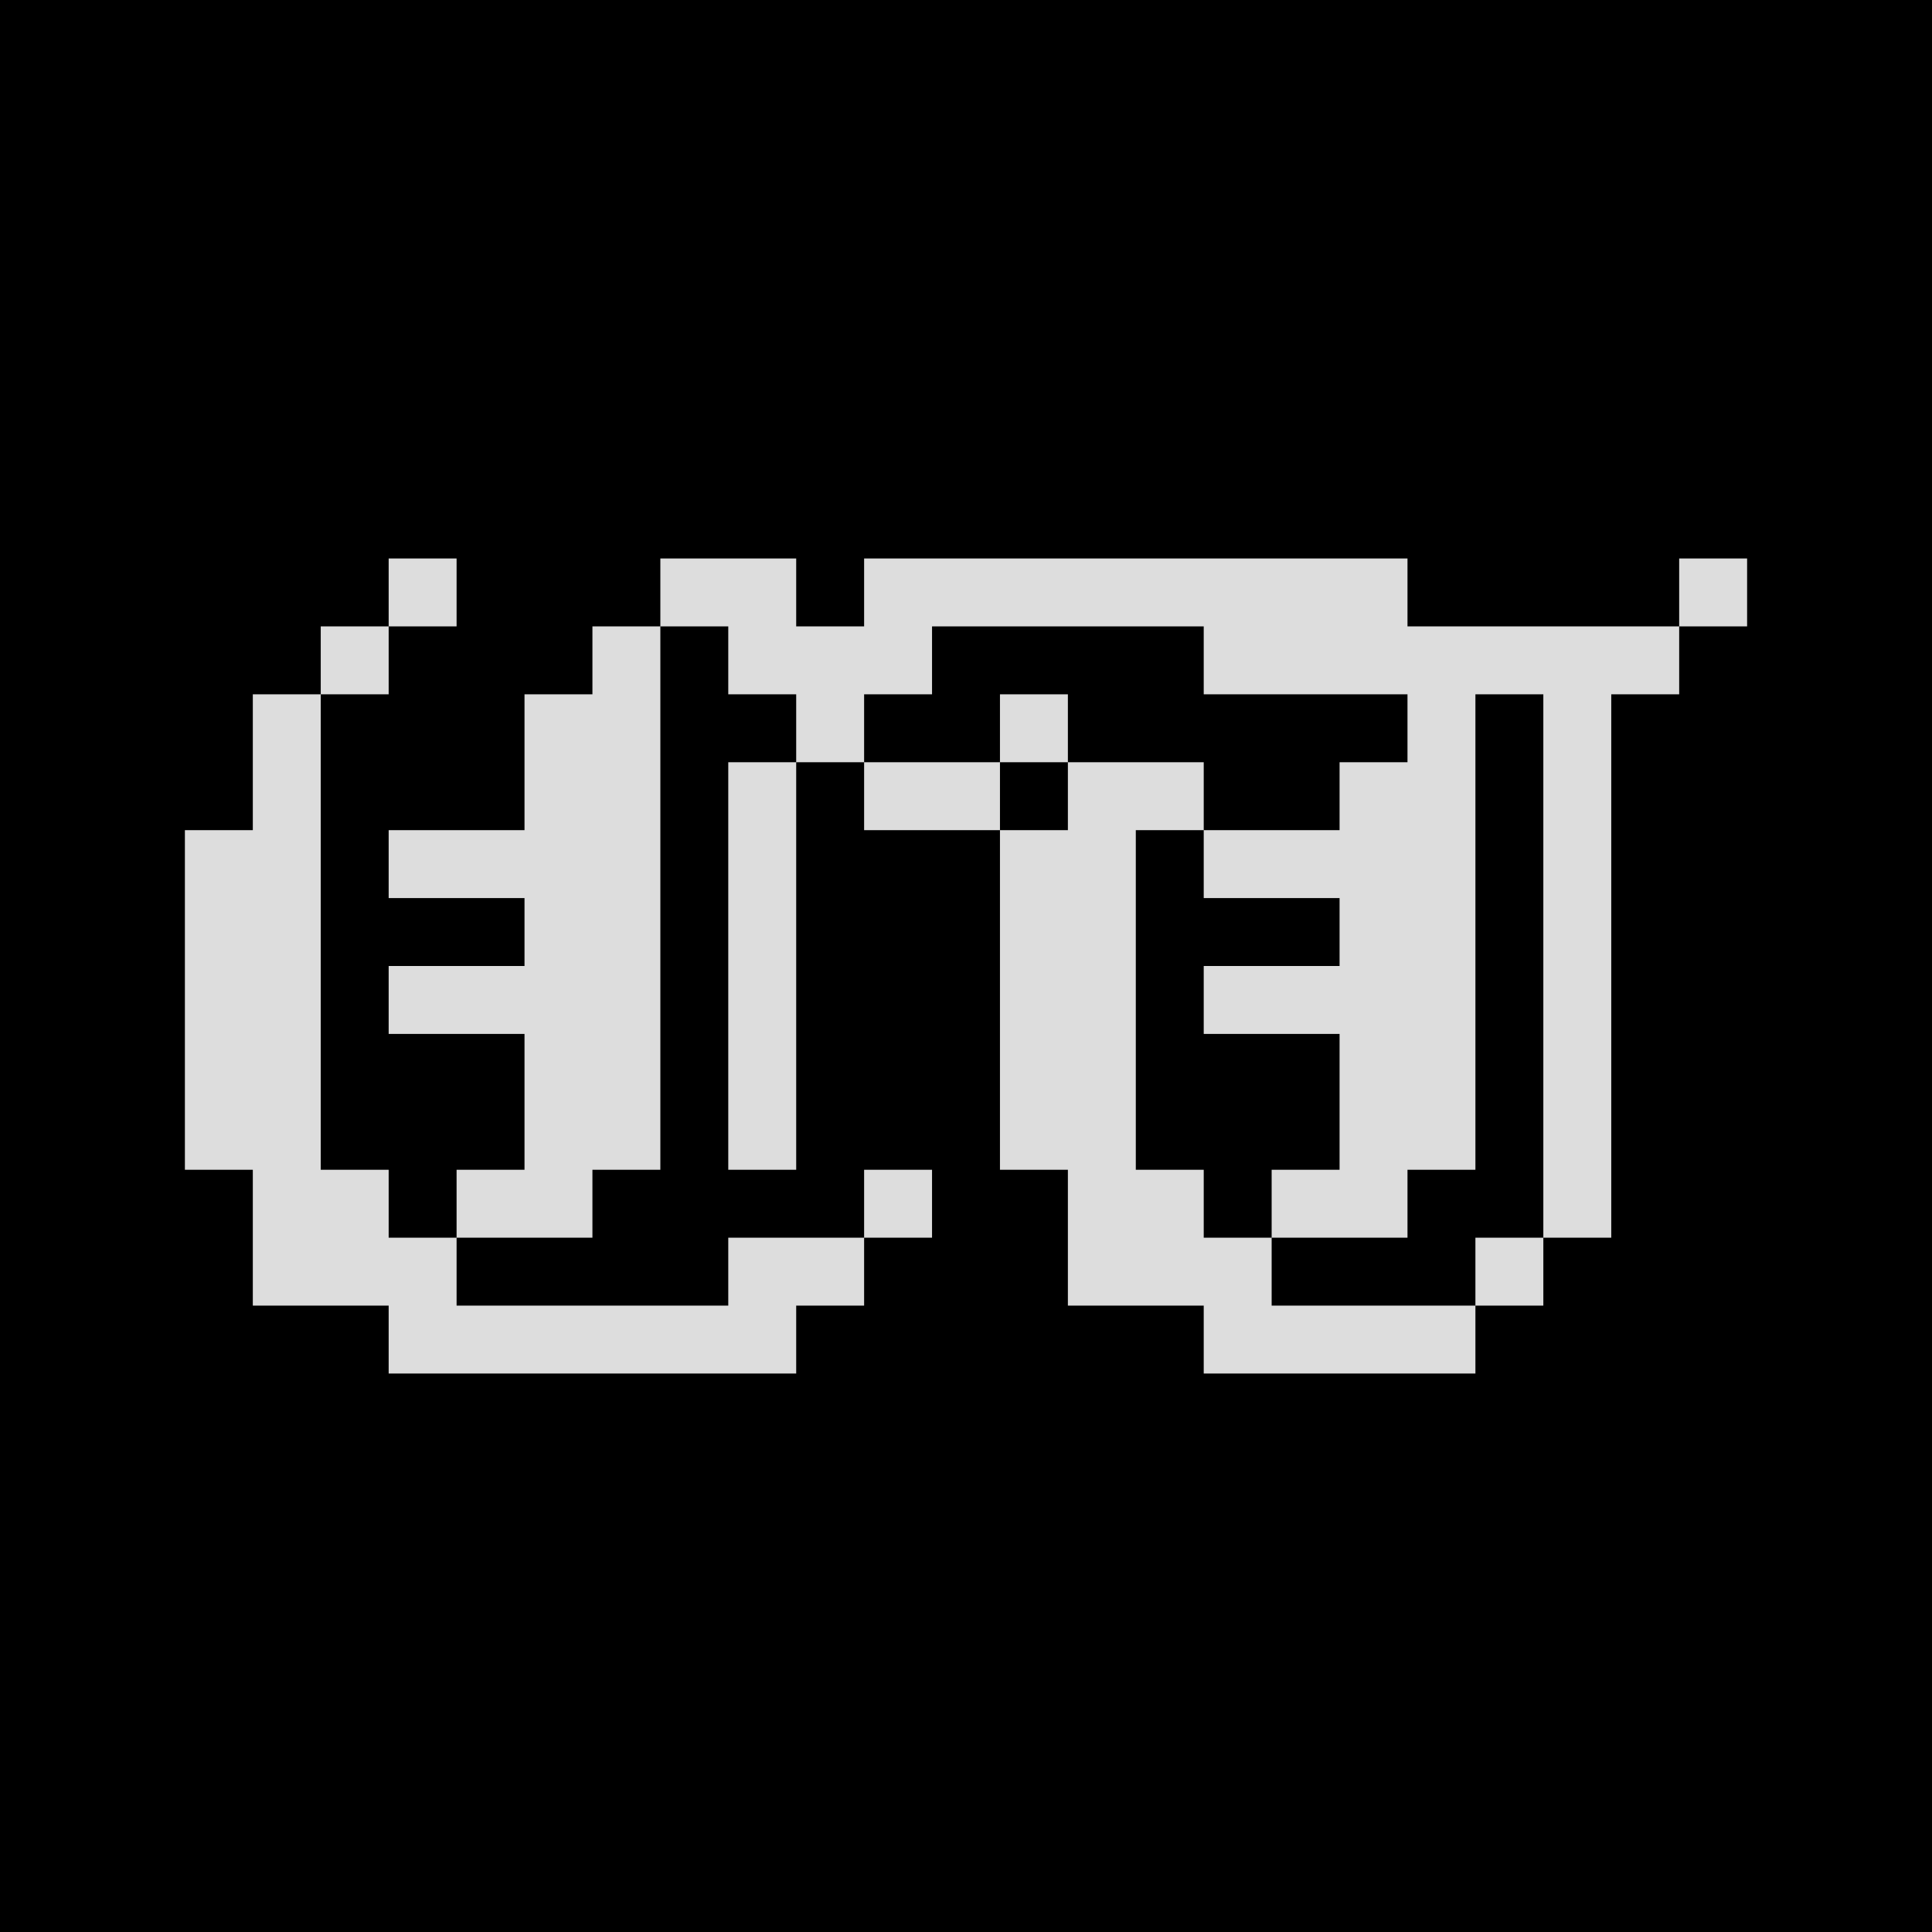
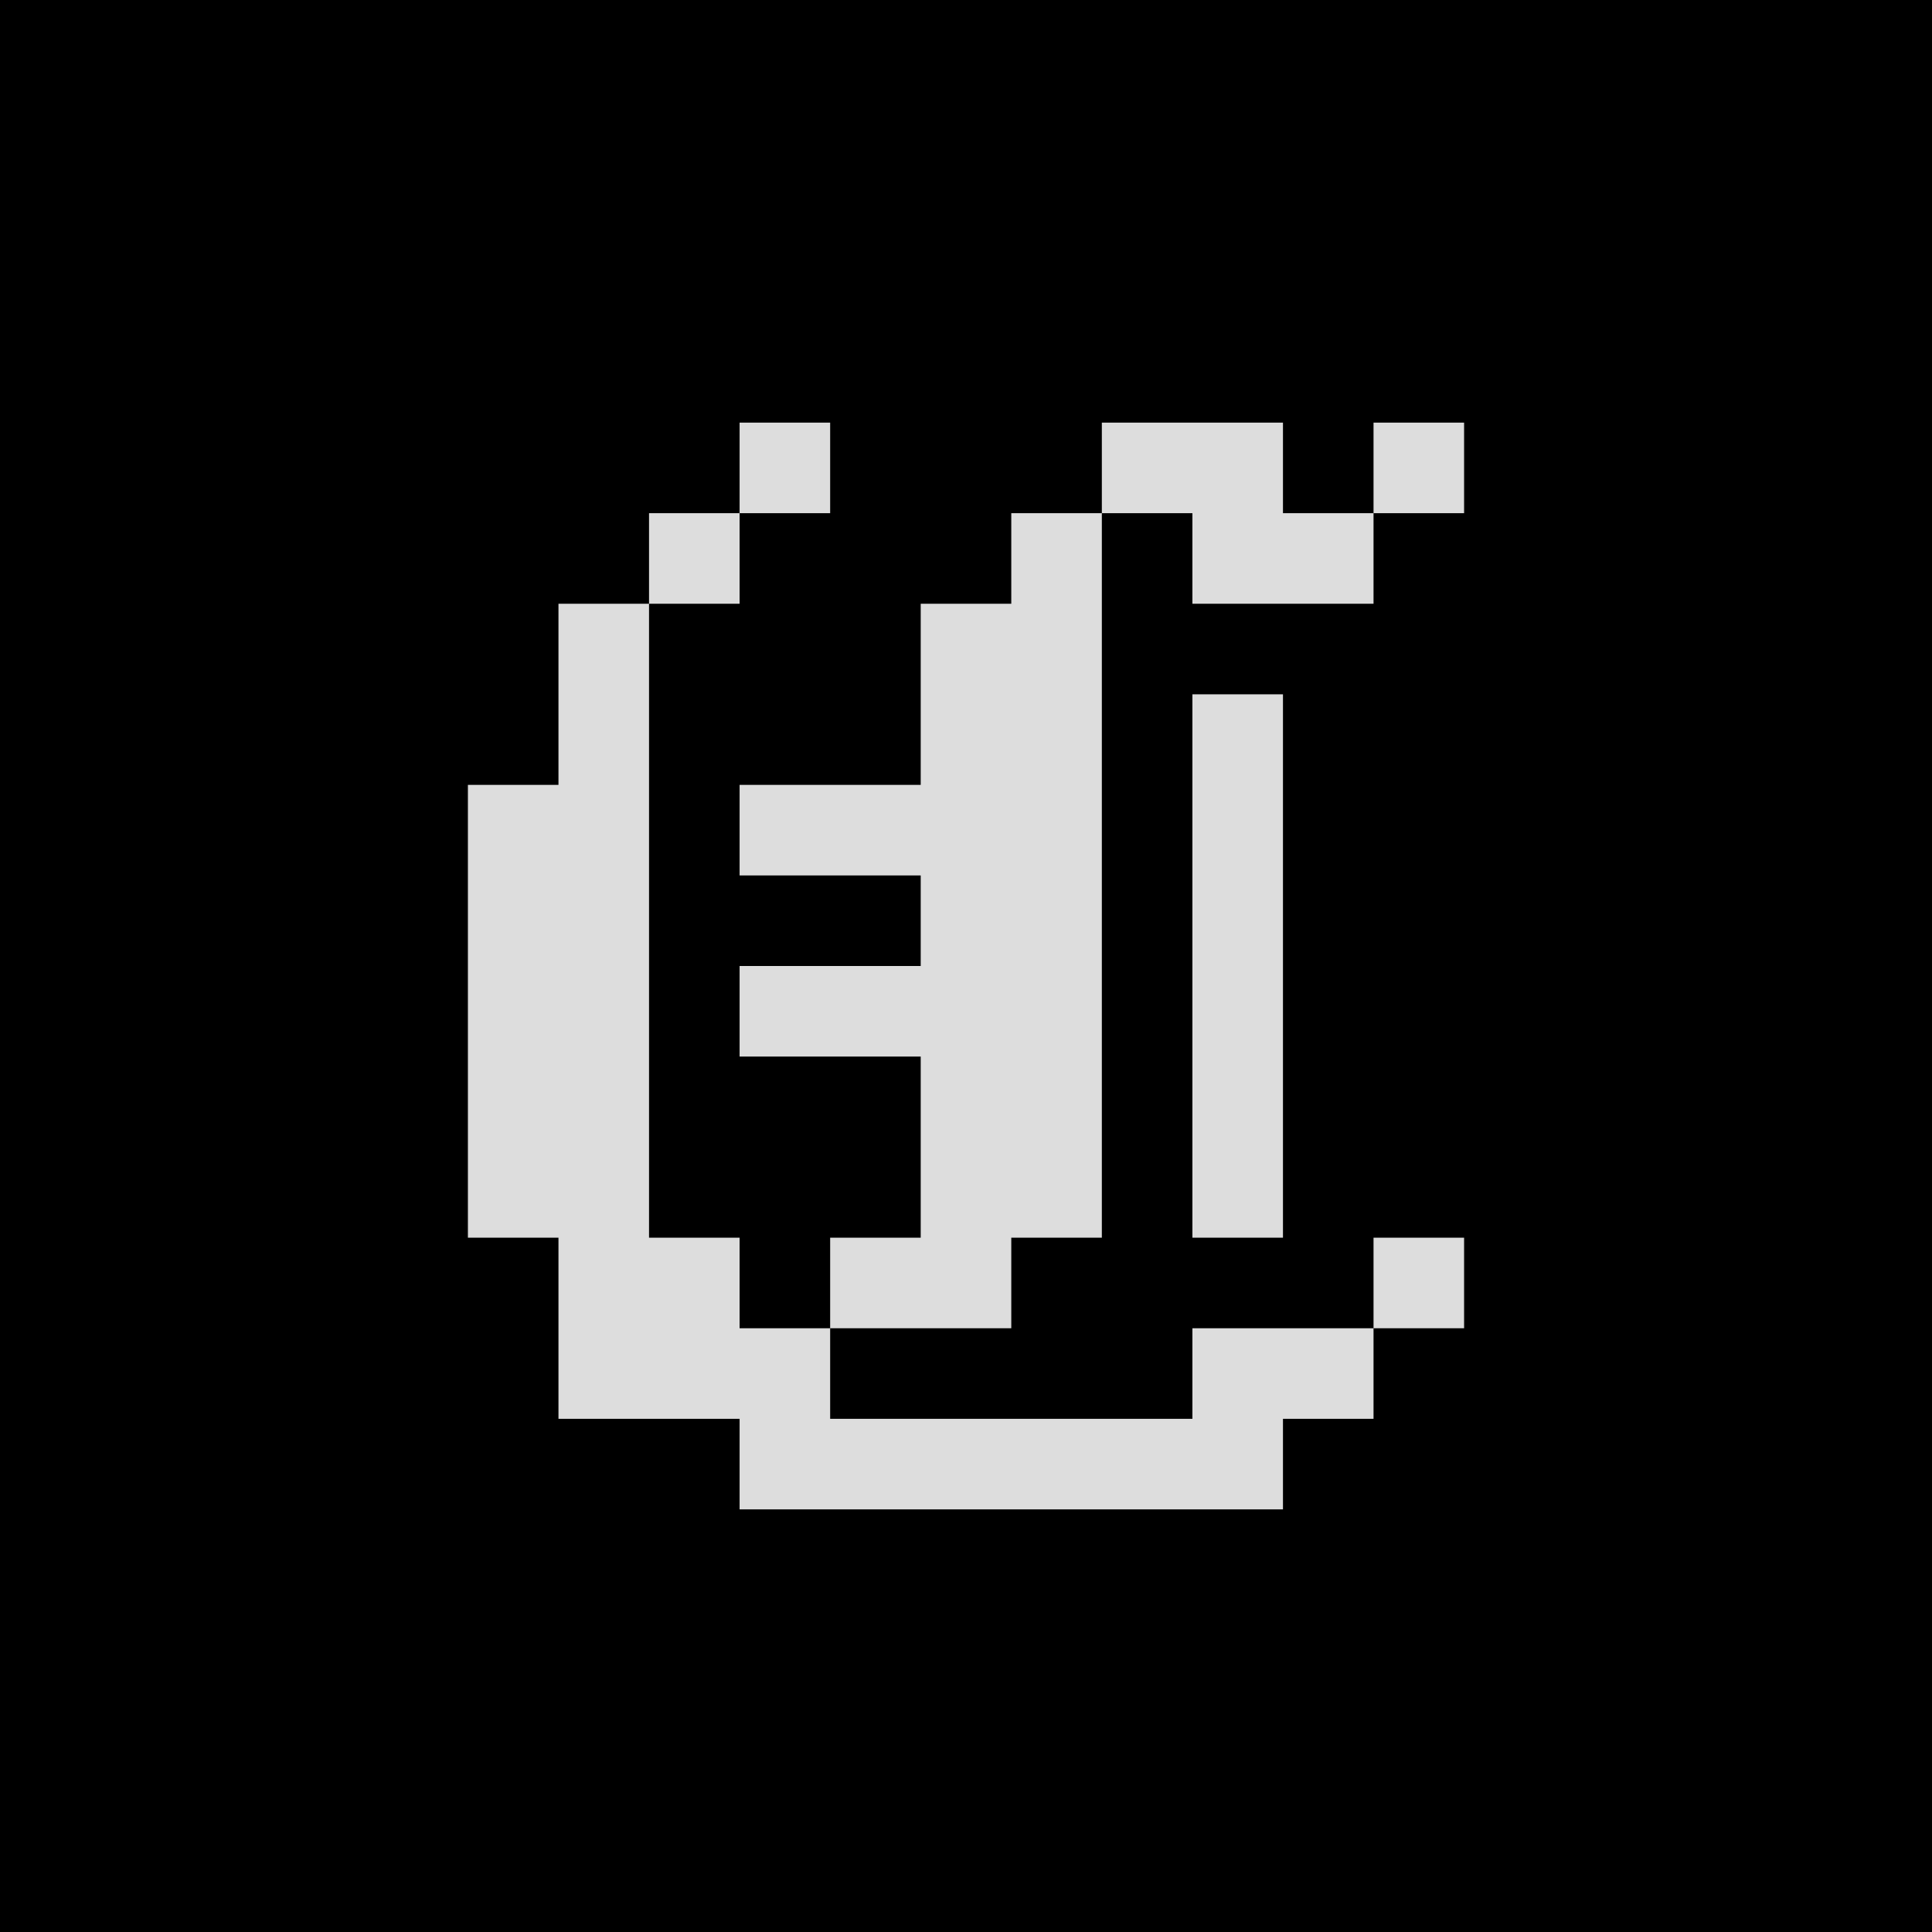
- <svg xmlns="http://www.w3.org/2000/svg" width="1024" height="1024">
+ <svg xmlns="http://www.w3.org/2000/svg" viewBox="0 0 1024 1024">
  <path fill="#000" d="M0 0h1024v1024H0z" />
-   <path d="M422 368h36v36h-36v-36zM458 332h36v36h-36v-36zM494 296h36v36h-36v-36zM530 296h36v36h-36v-36zM566 296h36v36h-36v-36zM602 296h36v36h-36v-36zM638 296h36v36h-36v-36zM674 296h36v36h-36v-36zM710 296h36v36h-36v-36zM458 404h36v36h-36v-36zM494 404h36v36h-36v-36zM530 368h36v36h-36v-36zM566 404h36v36h-36v-36zM602 404h36v36h-36v-36zM530 440h36v36h-36v-36zM566 440h36v36h-36v-36zM566 476h36v36h-36v-36zM566 512h36v36h-36v-36zM530 512h36v36h-36v-36zM530 476h36v36h-36v-36zM530 548h36v36h-36v-36zM530 584h36v36h-36v-36zM566 584h36v36h-36v-36zM566 548h36v36h-36v-36zM638 440h36v36h-36v-36zM674 440h36v36h-36v-36zM638 512h36v36h-36v-36zM674 512h36v36h-36v-36zM710 404h36v36h-36v-36zM710 440h36v36h-36v-36zM710 476h36v36h-36v-36zM710 512h36v36h-36v-36zM710 548h36v36h-36v-36zM710 584h36v36h-36v-36zM746 584h36v36h-36v-36zM746 548h36v36h-36v-36zM746 512h36v36h-36v-36zM746 476h36v36h-36v-36zM746 440h36v36h-36v-36zM710 620h36v36h-36v-36zM674 620h36v36h-36v-36zM566 620h36v36h-36v-36zM602 620h36v36h-36v-36zM638 656h36v36h-36v-36zM602 656h36v36h-36v-36zM566 656h36v36h-36v-36zM638 692h36v36h-36v-36zM674 692h36v36h-36v-36zM710 692h36v36h-36v-36zM746 692h36v36h-36v-36zM638 332h36v36h-36v-36zM674 332h36v36h-36v-36zM710 332h36v36h-36v-36zM746 368h36v36h-36v-36zM746 404h36v36h-36v-36zM746 332h36v36h-36v-36zM782 332h36v36h-36v-36zM818 332h36v36h-36v-36zM818 368h36v36h-36v-36zM818 404h36v36h-36v-36zM818 440h36v36h-36v-36zM818 476h36v36h-36v-36zM818 512h36v36h-36v-36zM818 548h36v36h-36v-36zM854 332h36v36h-36v-36zM890 296h36v36h-36v-36zM818 584h36v36h-36v-36zM818 620h36v36h-36v-36zM782 656h36v36h-36v-36zM98 584h36v36H98v-36zM98 548h36v36H98v-36zM98 512h36v36H98v-36zM98 476h36v36H98v-36zM134 476h36v36h-36v-36zM134 512h36v36h-36v-36zM134 548h36v36h-36v-36zM134 584h36v36h-36v-36zM134 620h36v36h-36v-36zM170 620h36v36h-36v-36zM170 656h36v36h-36v-36zM134 656h36v36h-36v-36zM206 656h36v36h-36v-36zM206 692h36v36h-36v-36zM242 692h36v36h-36v-36zM278 692h36v36h-36v-36zM314 692h36v36h-36v-36zM350 692h36v36h-36v-36zM386 656h36v36h-36v-36zM422 656h36v36h-36v-36zM386 692h36v36h-36v-36zM458 620h36v36h-36v-36zM98 440h36v36H98v-36zM134 440h36v36h-36v-36zM134 404h36v36h-36v-36zM134 368h36v36h-36v-36zM170 332h36v36h-36v-36zM206 296h36v36h-36v-36zM206 440h36v36h-36v-36zM242 440h36v36h-36v-36zM206 512h36v36h-36v-36zM242 512h36v36h-36v-36zM278 512h36v36h-36v-36zM278 440h36v36h-36v-36zM278 476h36v36h-36v-36zM278 548h36v36h-36v-36zM314 512h36v36h-36v-36zM314 476h36v36h-36v-36zM314 440h36v36h-36v-36zM314 548h36v36h-36v-36zM242 620h36v36h-36v-36zM278 620h36v36h-36v-36zM278 584h36v36h-36v-36zM314 584h36v36h-36v-36zM386 584h36v36h-36v-36zM386 548h36v36h-36v-36zM386 512h36v36h-36v-36zM386 476h36v36h-36v-36zM386 440h36v36h-36v-36zM386 404h36v36h-36v-36zM314 404h36v36h-36v-36zM278 404h36v36h-36v-36zM278 368h36v36h-36v-36zM314 368h36v36h-36v-36zM314 332h36v36h-36v-36zM350 296h36v36h-36v-36zM386 296h36v36h-36v-36zM386 332h36v36h-36v-36zM422 332h36v36h-36v-36zM458 296h36v36h-36v-36z" fill="#DDD" />
+   <path d="M296 704h48v48h-48v-48zM296 656h48v48h-48v-48zM296 608h48v48h-48v-48zM296 560h48v48h-48v-48zM296 512h48v48h-48v-48zM296 464h48v48h-48v-48zM296 416h48v48h-48v-48zM296 320h48v48h-48v-48zM296 368h48v48h-48v-48zM344 704h48v48h-48v-48zM344 656h48v48h-48v-48zM344 272h48v48h-48v-48zM392 224h48v48h-48v-48zM392 752h48v48h-48v-48zM392 704h48v48h-48v-48zM392 512h48v48h-48v-48zM392 416h48v48h-48v-48zM440 752h48v48h-48v-48zM440 656h48v48h-48v-48zM440 512h48v48h-48v-48zM440 416h48v48h-48v-48zM248 608h48v48h-48v-48zM248 560h48v48h-48v-48zM248 512h48v48h-48v-48zM248 464h48v48h-48v-48zM248 416h48v48h-48v-48zM680 704h48v48h-48v-48zM680 272h48v48h-48v-48zM728 224h48v48h-48v-48zM728 656h48v48h-48v-48zM488 752h48v48h-48v-48zM488 656h48v48h-48v-48zM488 608h48v48h-48v-48zM488 560h48v48h-48v-48zM488 512h48v48h-48v-48zM488 464h48v48h-48v-48zM488 416h48v48h-48v-48zM488 320h48v48h-48v-48zM488 368h48v48h-48v-48zM536 752h48v48h-48v-48zM536 608h48v48h-48v-48zM536 560h48v48h-48v-48zM536 512h48v48h-48v-48zM536 464h48v48h-48v-48zM536 416h48v48h-48v-48zM536 272h48v48h-48v-48zM536 320h48v48h-48v-48zM536 368h48v48h-48v-48zM584 224h48v48h-48v-48zM584 752h48v48h-48v-48zM632 224h48v48h-48v-48zM632 752h48v48h-48v-48zM632 704h48v48h-48v-48zM632 608h48v48h-48v-48zM632 560h48v48h-48v-48zM632 512h48v48h-48v-48zM632 464h48v48h-48v-48zM632 416h48v48h-48v-48zM632 272h48v48h-48v-48zM632 368h48v48h-48v-48z" fill="#DDD" />
</svg>
